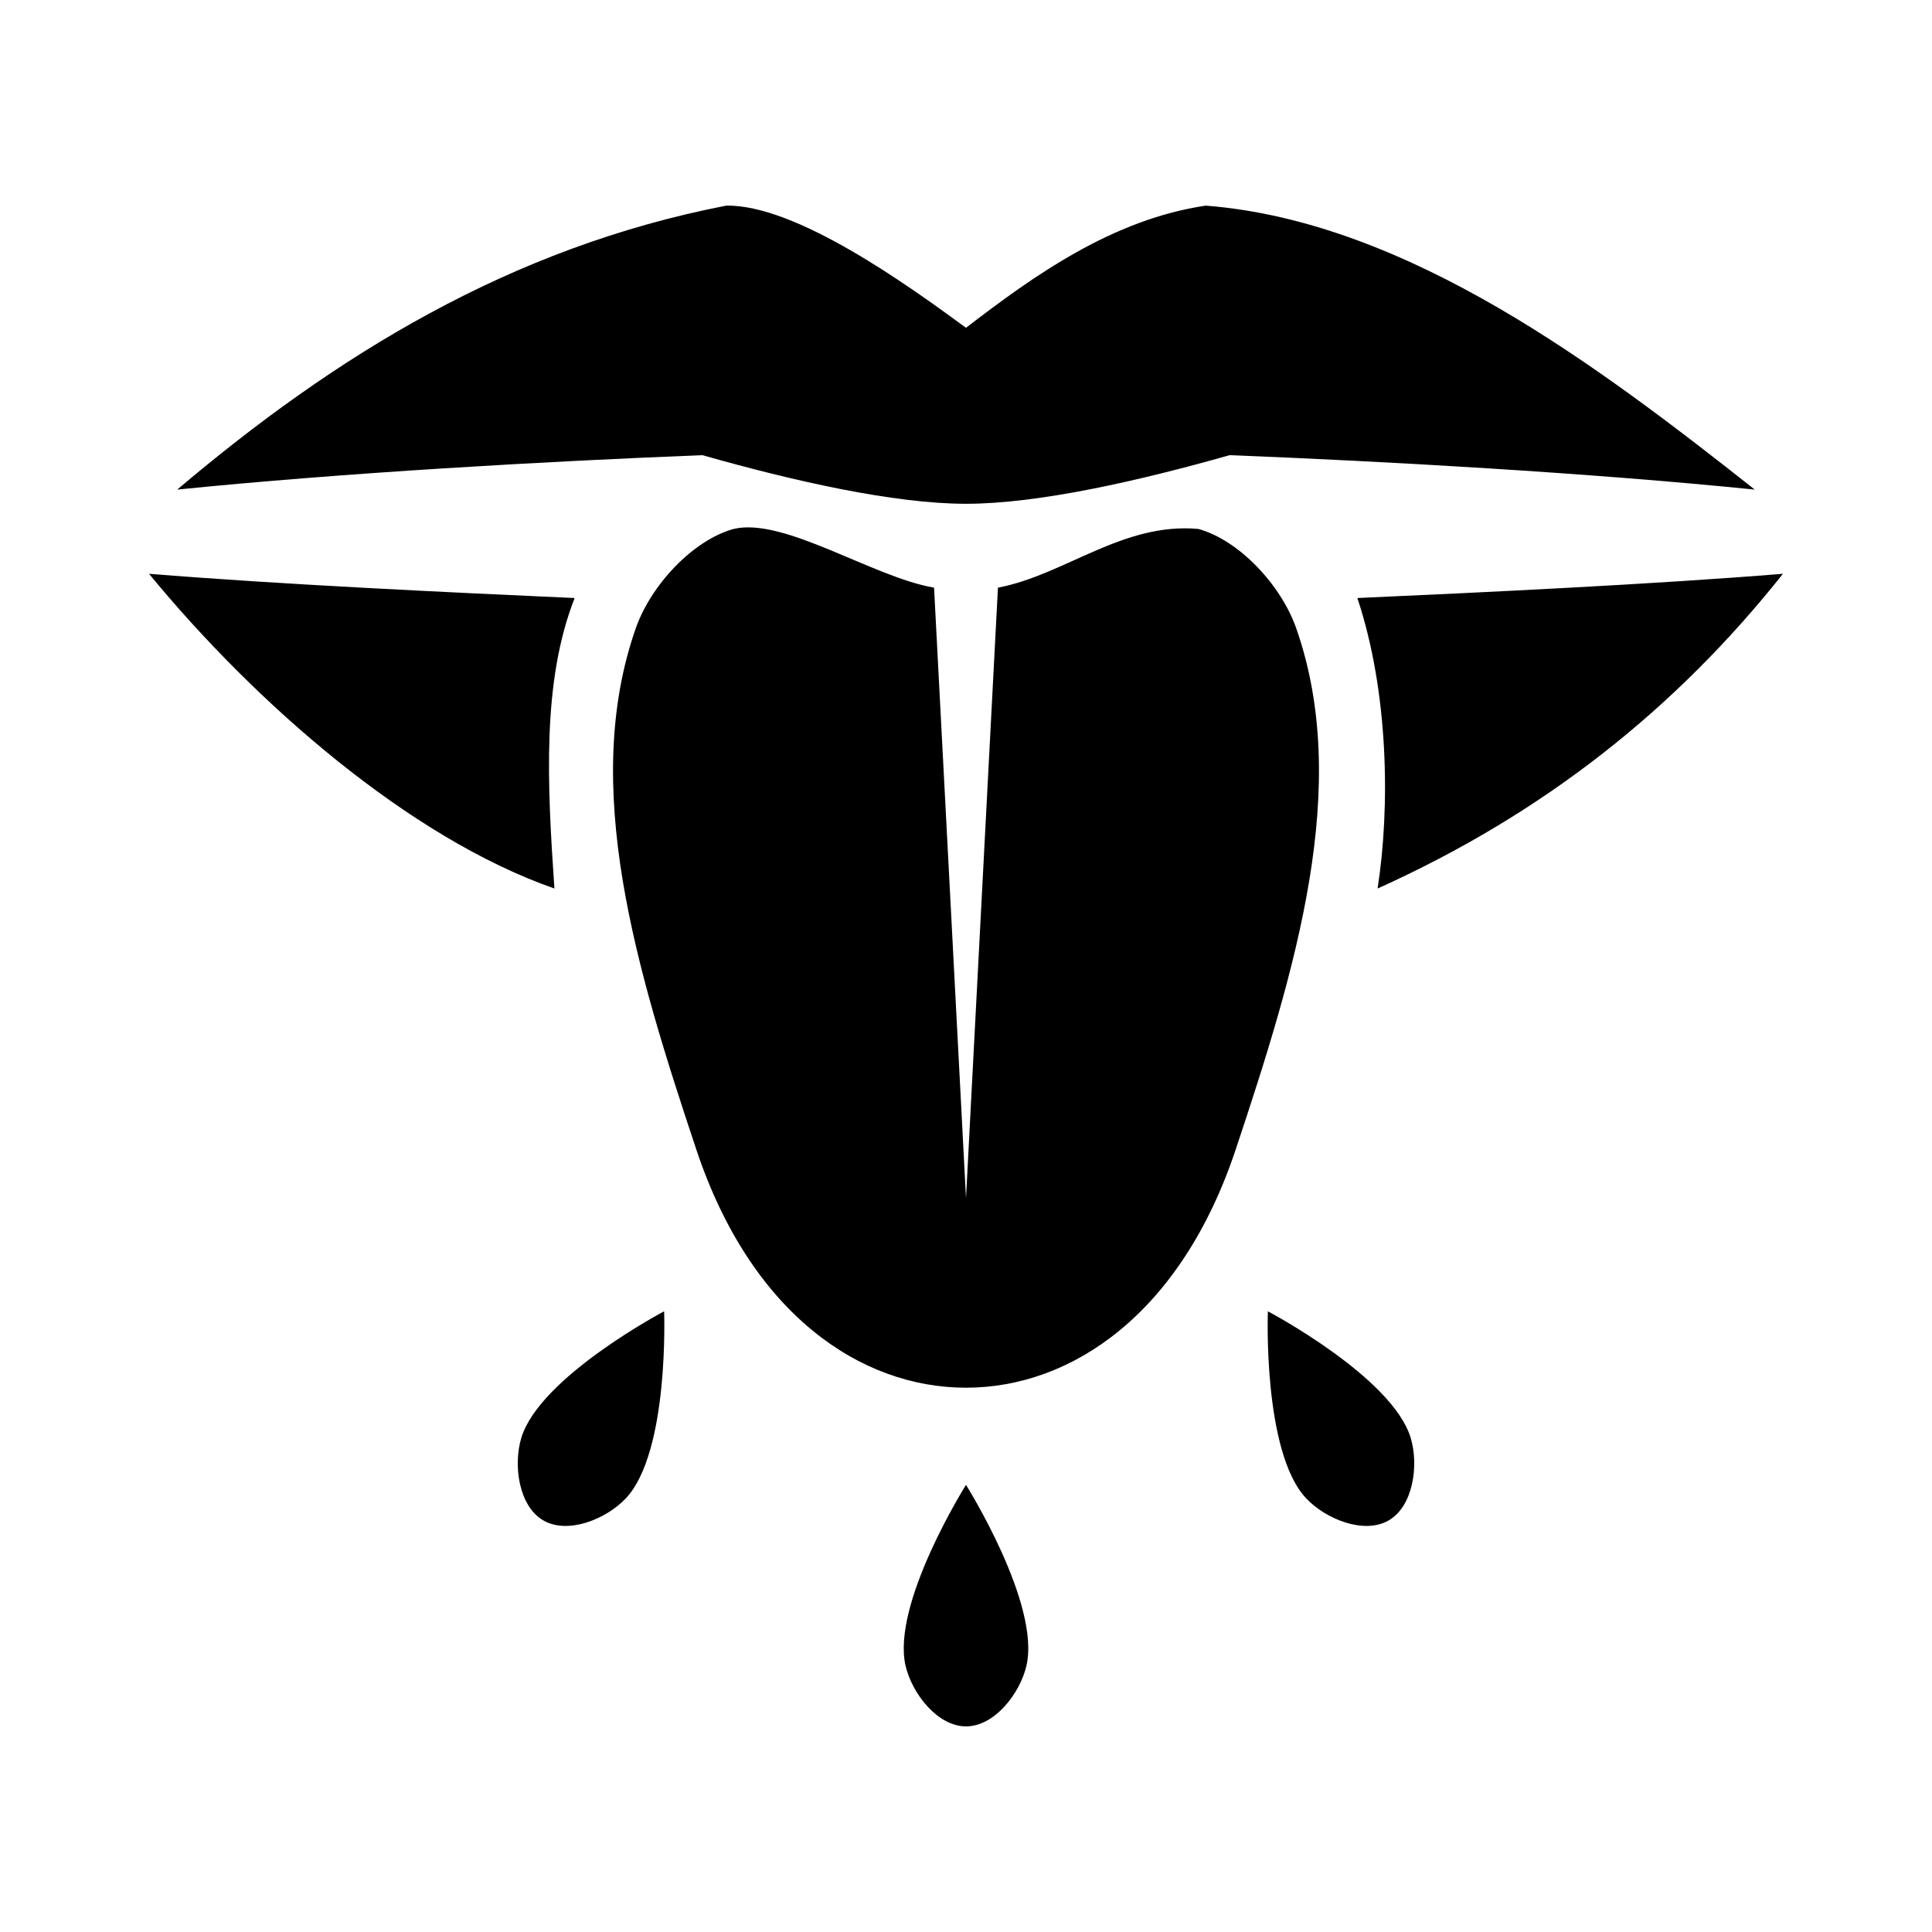
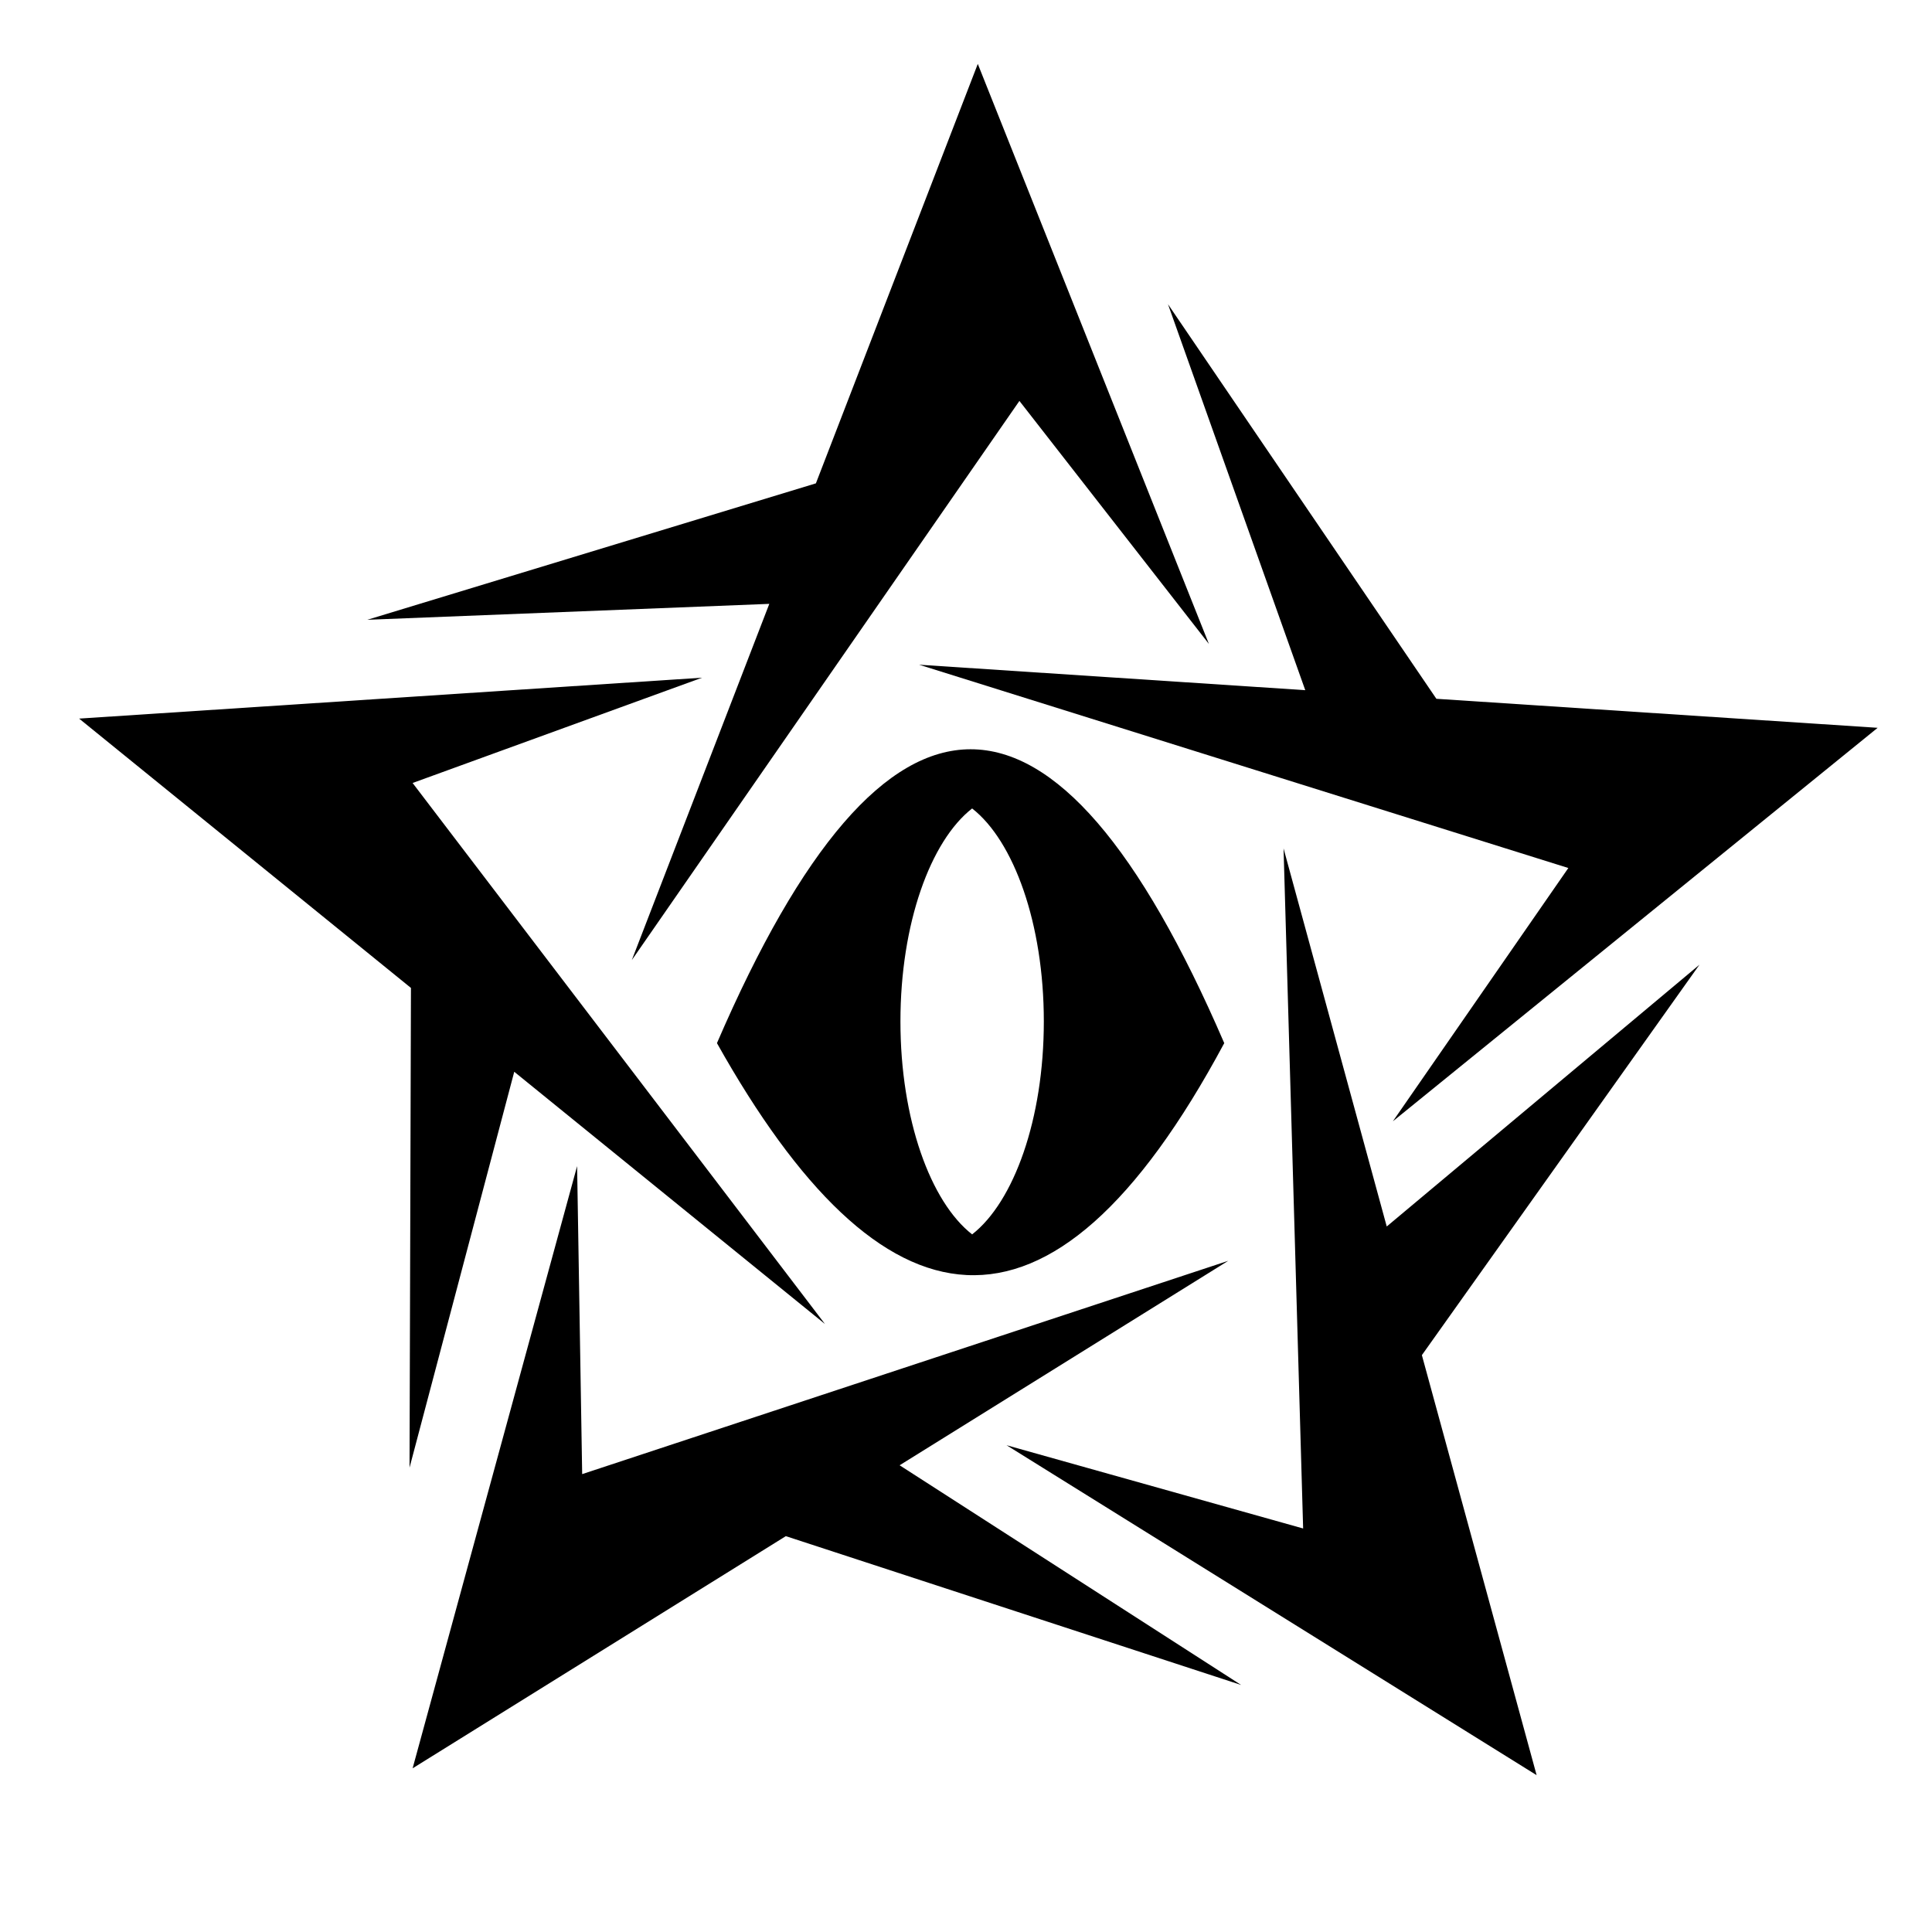
<svg xmlns="http://www.w3.org/2000/svg" viewBox="0 0 512 512">
-   <path fill="#000" d="M192.459 54.496C134.986 65.652 88.687 94.429 46.965 129.748c44.068-4.467 98.006-7.504 139.176-9.125 24.06 6.836 50.74 12.885 69.859 12.885 19.118 0 45.8-6.049 69.86-12.885 41.169 1.62 95.107 4.658 139.175 9.125-40.822-32.197-91.774-71.06-145.494-75.252C294.823 58.15 274.036 72.995 256 86.87c-15.453-11.352-45.084-32.691-63.541-32.375zm1.943 85.683c-10.738 2.975-21.867 14.782-25.91 26.307-14.68 41.848.074 90.264 16.045 138.176 14.478 43.434 43.444 63.094 71.463 63.094 28.02 0 56.985-19.66 71.463-63.094 15.97-47.912 30.724-96.328 16.045-138.176-4.043-11.525-15.172-23.332-25.91-26.307-20.011-1.844-35.531 12.244-53.133 15.555L256 317.508l-8.465-161.774c-16.096-2.716-39.797-18.767-53.133-15.555zM39.494 152.06c28.202 34.32 68.937 69.949 107.43 83.407-1.908-28.008-3.311-54.863 5.363-76.983-32.671-1.463-78.044-3.6-112.793-6.424zm433.012 0c-34.75 2.825-80.122 4.961-112.793 6.424 8.268 24.764 8.744 55.255 5.363 76.983 44.215-19.913 79.145-47.797 107.43-83.407zM176 347.508s-33.004 17.415-37.855 33.568c-2.17 7.224-.677 18.086 5.855 21.857 6.532 3.772 16.684-.366 21.855-5.857C177.418 384.798 176 347.508 176 347.508zm160 0s-1.418 37.29 10.145 49.568c5.17 5.49 15.323 9.629 21.855 5.857 6.532-3.77 8.025-14.633 5.855-21.857-4.85-16.153-37.855-33.568-37.855-33.568zm-80 46s-19.875 31.585-16 48c1.733 7.34 8.458 16 16 16s14.267-8.66 16-16c3.875-16.415-16-48-16-48z" />
+   <path fill="#000" d="M259.125 16.938L216.22 128.094 97.343 164.25l106.53-4.22-36.436 94.407L270.156 106.25l50.22 64.406-61.25-153.72zm50.406 63.687l36.376 102.28-102.344-6.75 172.063 53.876-46.5 67.126 128.47-104.28-116.94-7.69-71.124-104.56zm-123.467 98.97L20.97 190.437l87.936 71.375-.375 127.125 27.75-104.907 82.345 66.845L109.345 207.5l76.718-27.906zm71.156 18.968c-22.404 0-44.817 25.943-67.22 77.875 43.462 77.53 88.133 86.365 134.438 0-22.403-51.93-44.816-77.875-67.22-77.875zm.405 15.687c11.05 8.62 19 30.54 19 56.438 0 25.896-7.95 47.818-19 56.437-11.05-8.62-19-30.54-19-56.438 0-25.896 7.95-47.818 19-56.437zm82.53 10.594l5.19 180.22-78.595-22.064 140.47 87.438-30.408-111.313 73.563-103.47-82.875 69.376-27.344-100.186zM152.94 309.03l-43.594 159.595 98.906-61.53 120.656 39.436-90.5-58.217 87.094-54.188-171.22 56.53-1.343-81.624z" />
</svg>
